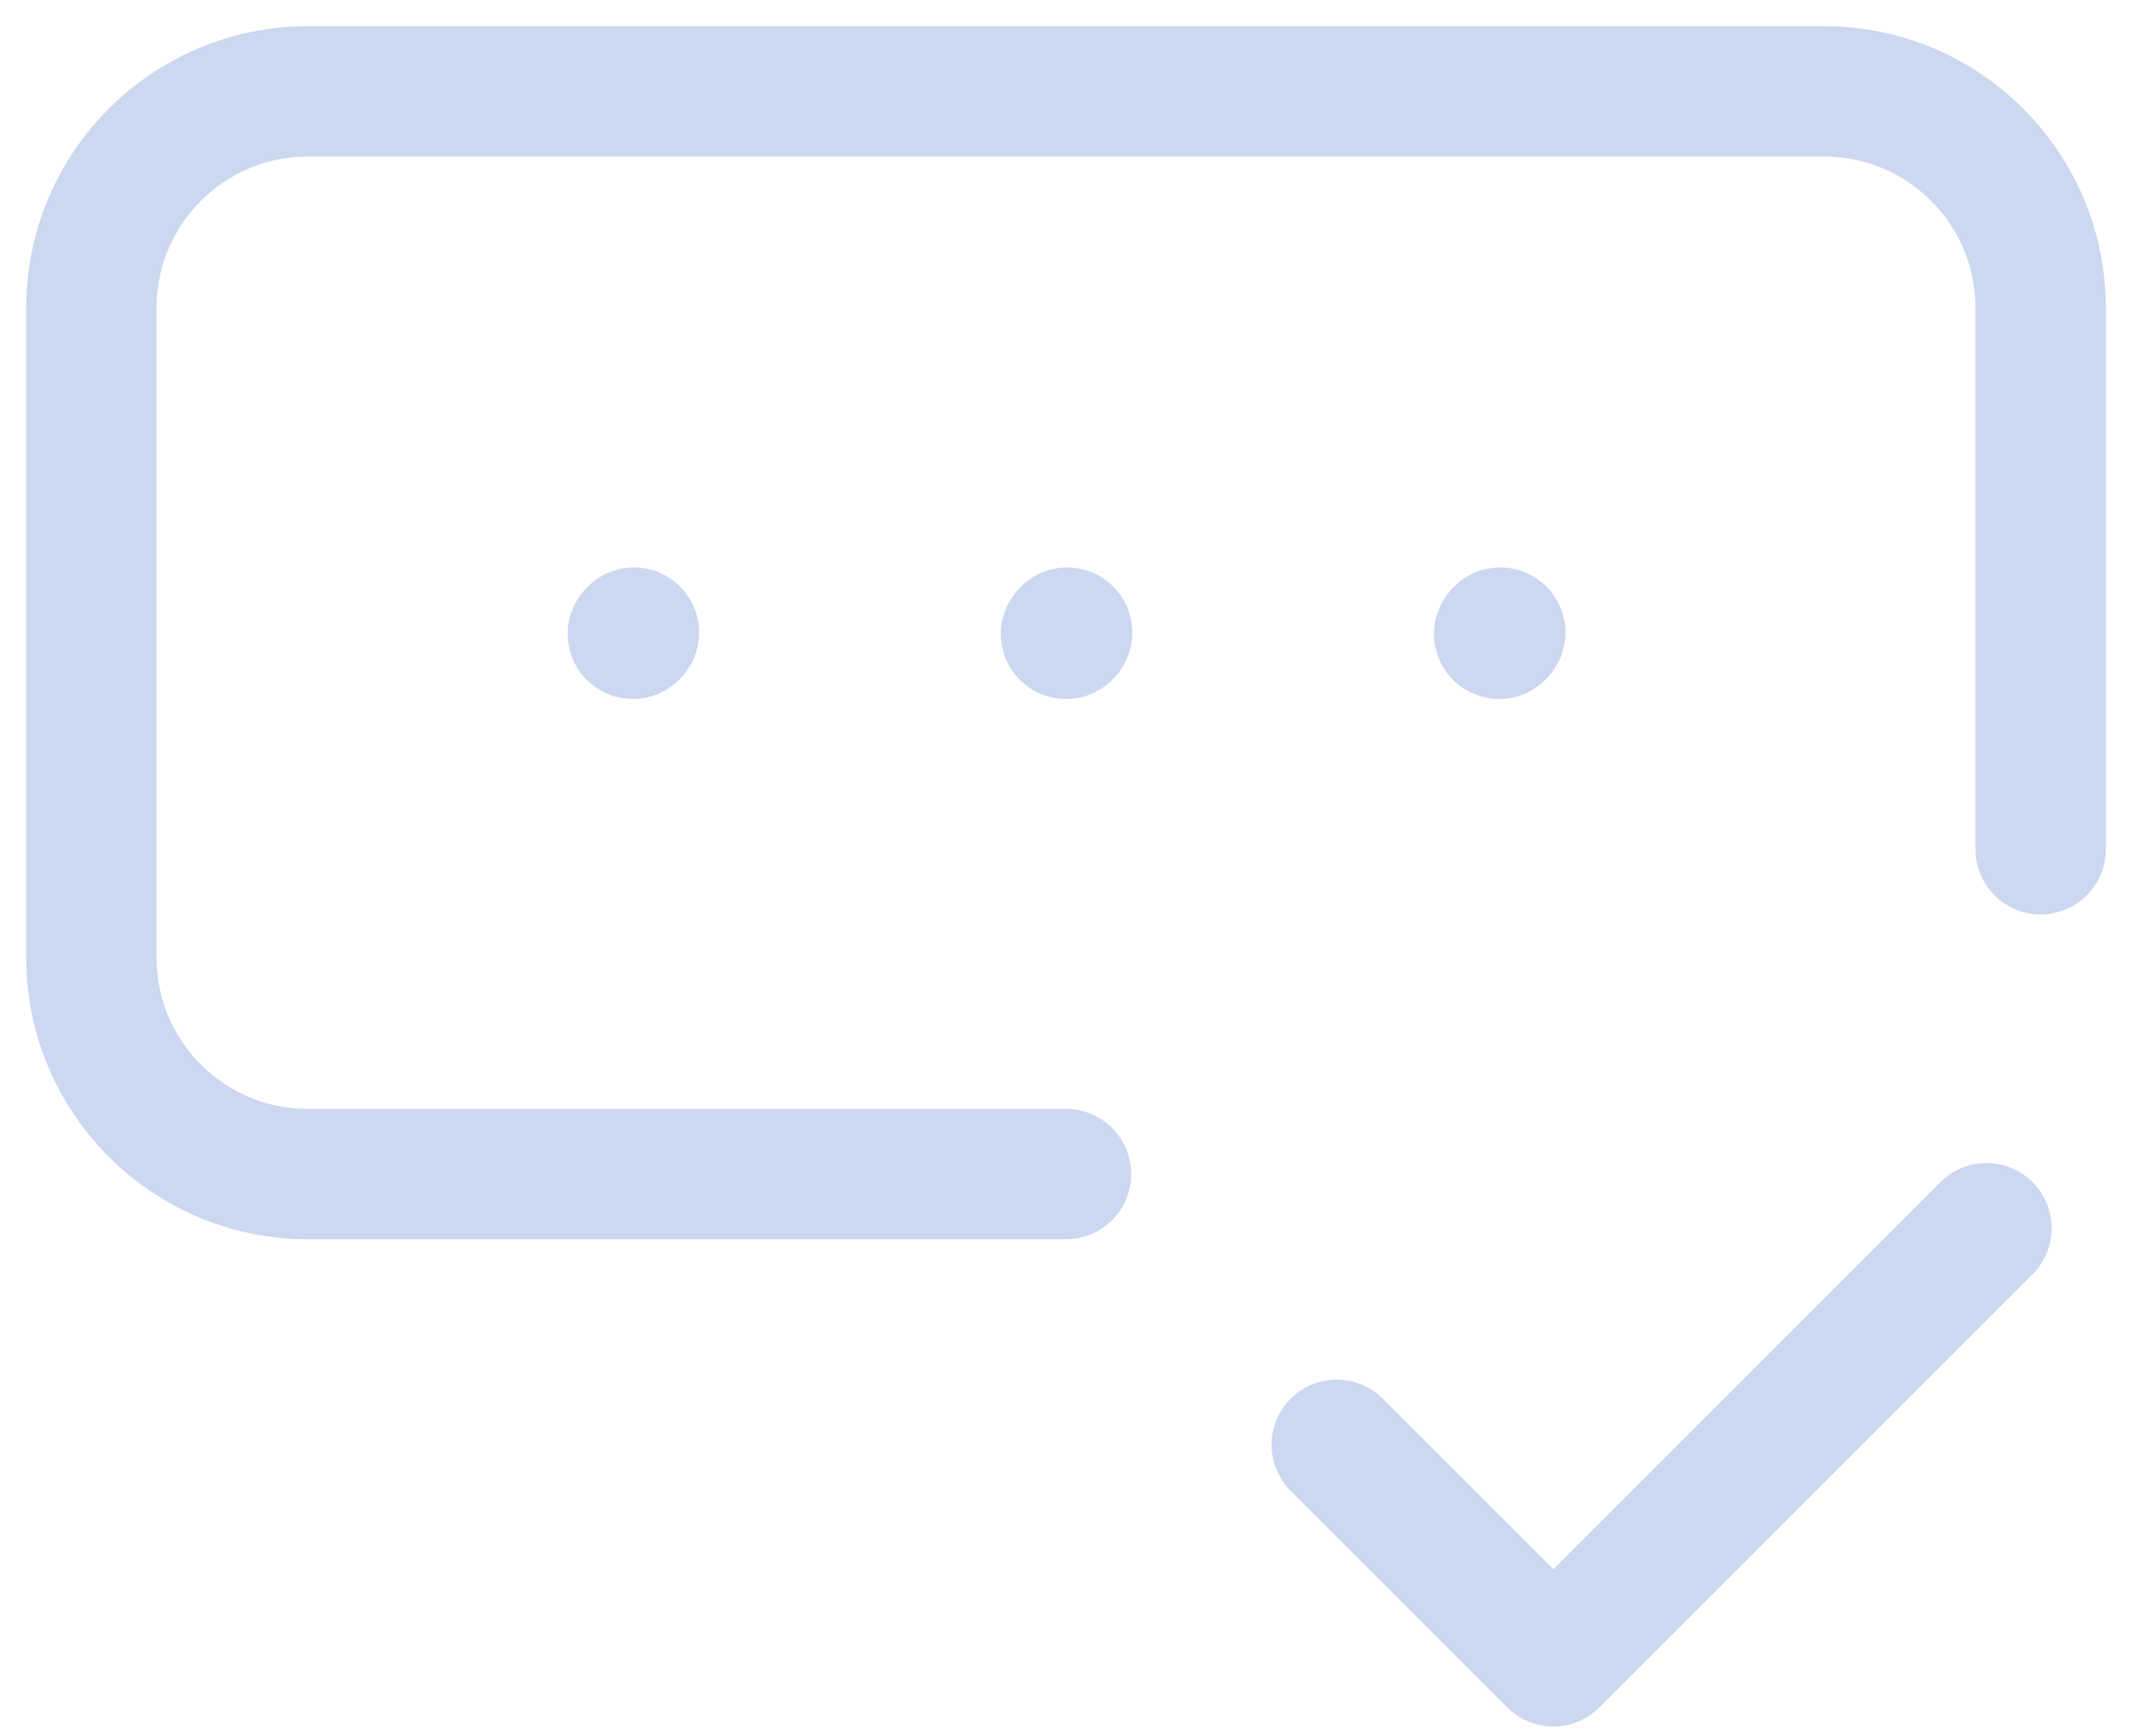
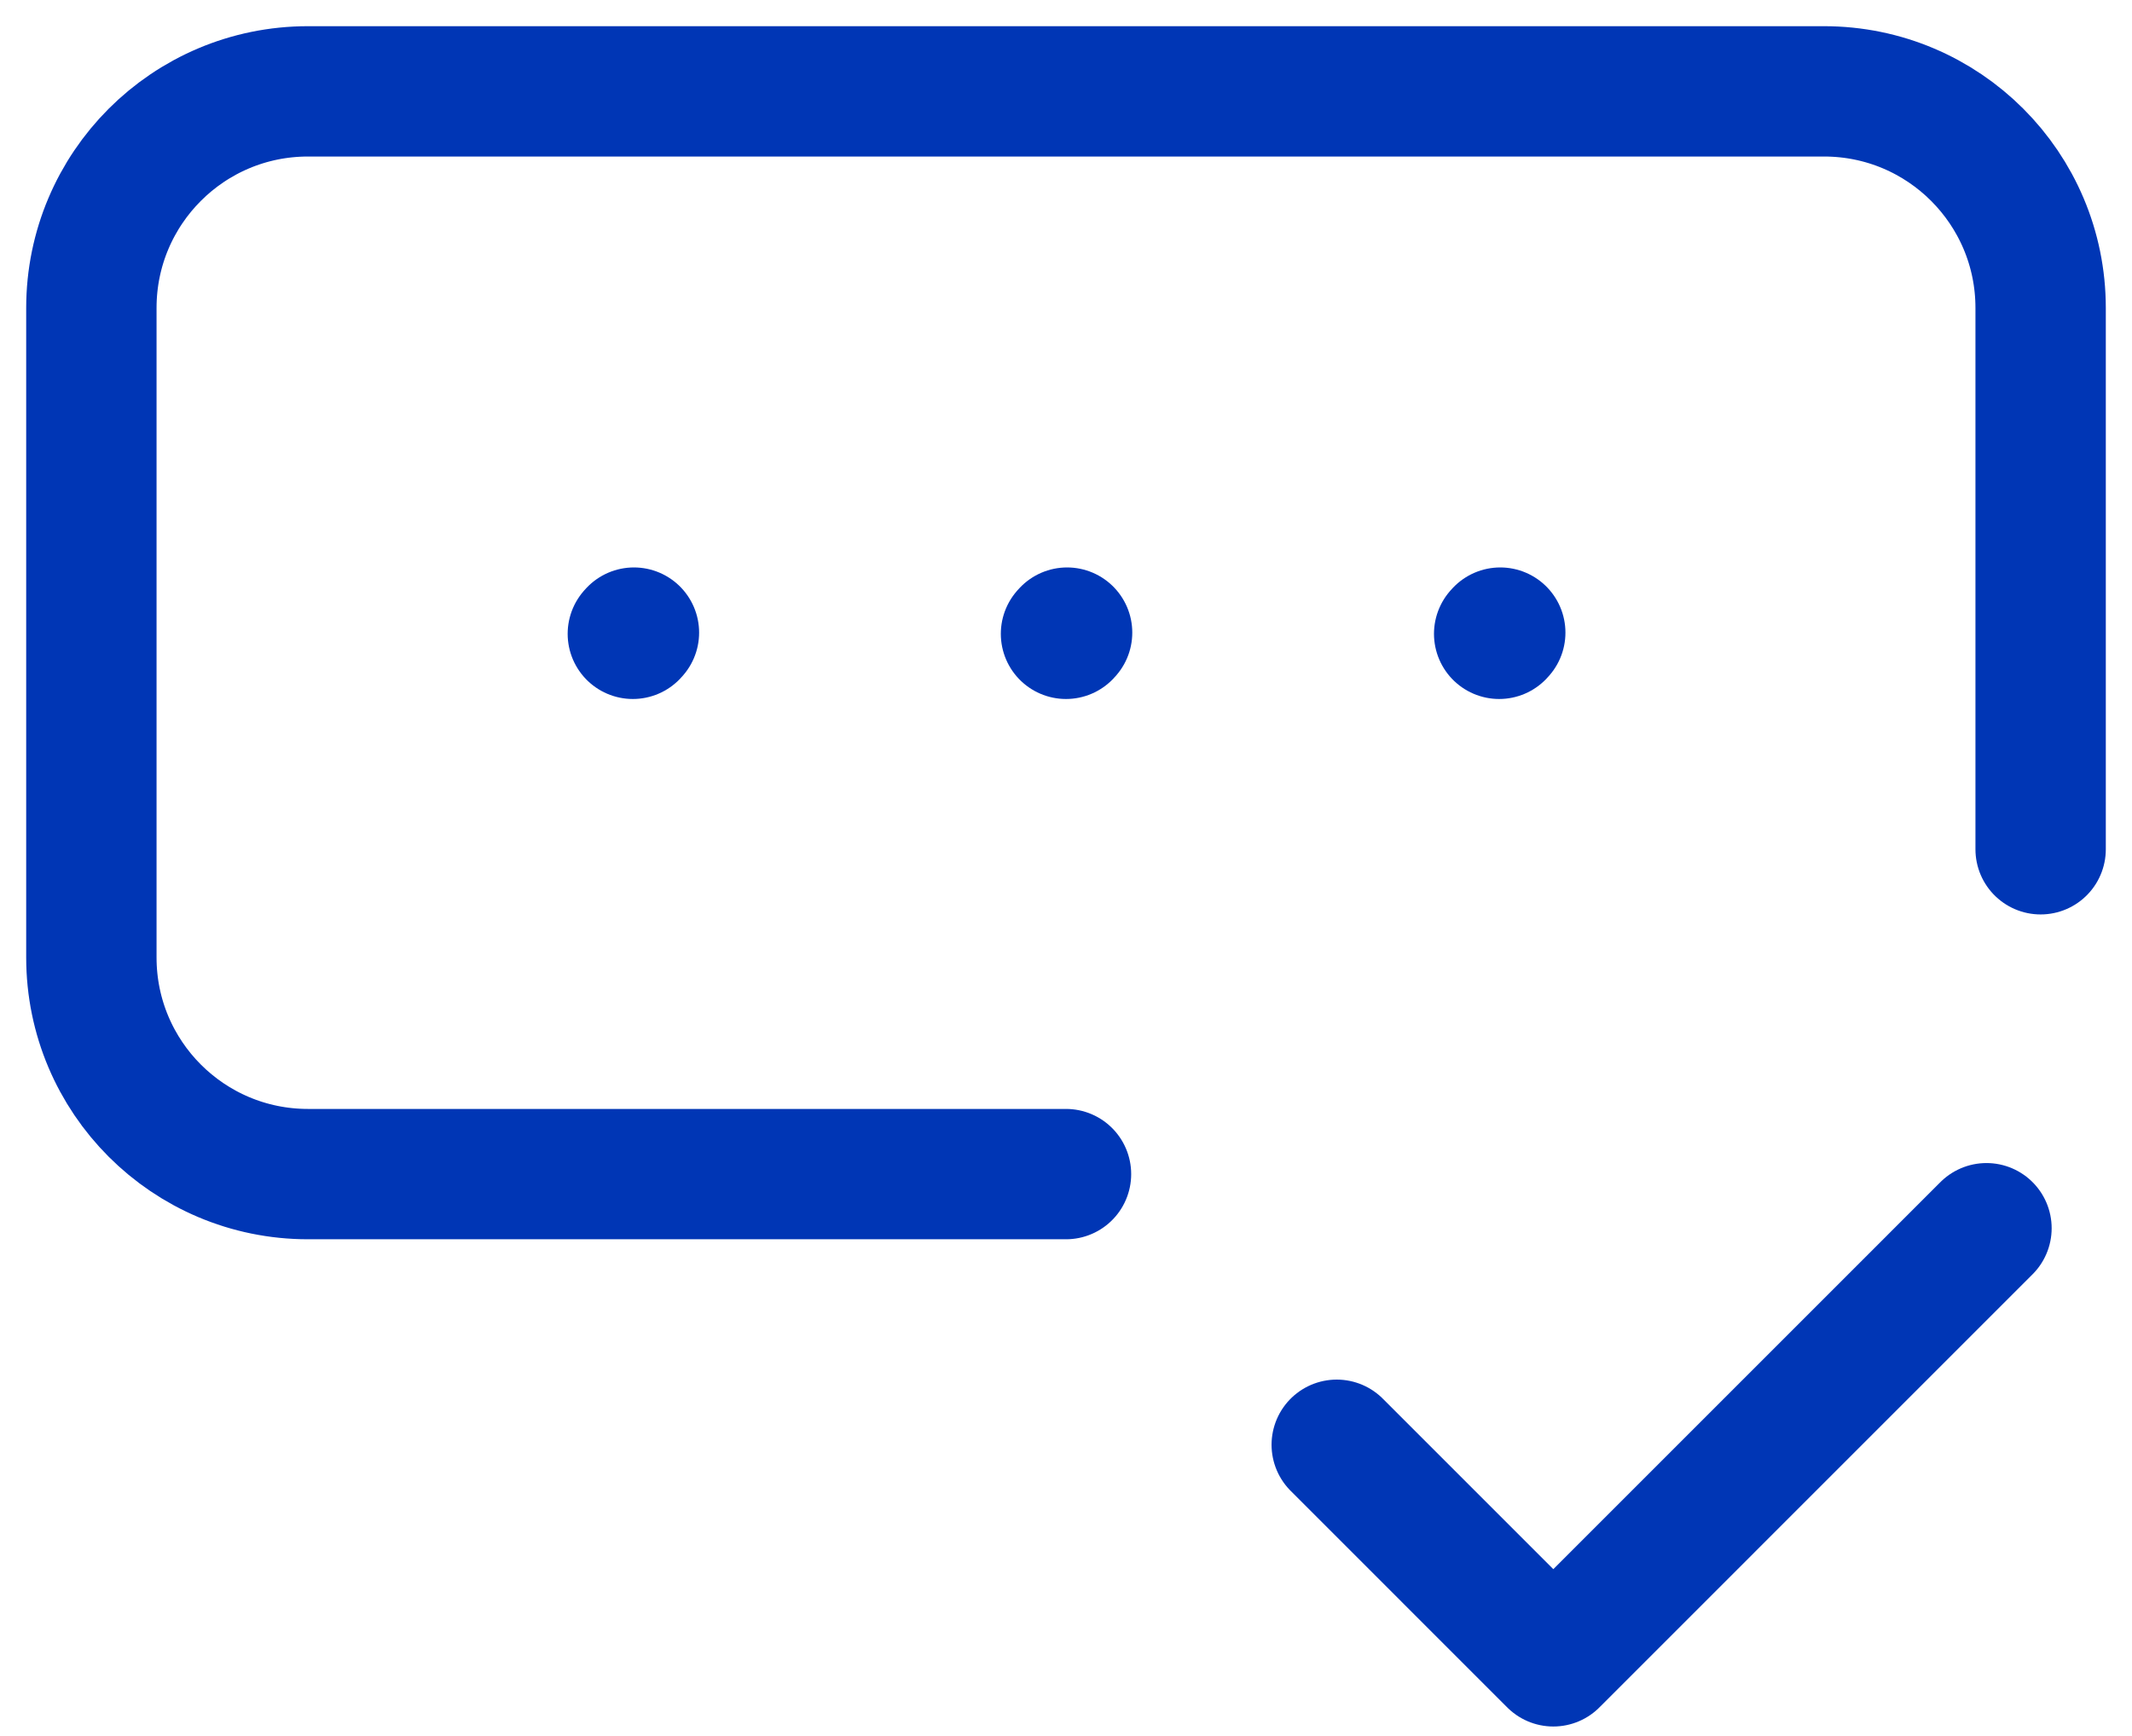
<svg xmlns="http://www.w3.org/2000/svg" width="70" height="57" viewBox="0 0 70 57" fill="none">
-   <g opacity="0.2">
-     <path d="M67 27.889V10.111C67 6.184 63.816 3 59.889 3H10.111C6.184 3 3 6.184 3 10.111V31.444C3 35.372 6.184 38.556 10.111 38.556H35" stroke="#0036B5" stroke-width="4.28" stroke-linecap="round" stroke-linejoin="round" />
-     <path d="M43.889 47.444L51 54.556L65.222 40.333" stroke="#0036B5" stroke-width="4.28" stroke-linecap="round" stroke-linejoin="round" />
-     <path d="M35 20.814L35.036 20.774" stroke="#0036B5" stroke-width="4.28" stroke-linecap="round" stroke-linejoin="round" />
-     <path d="M49.222 20.814L49.258 20.774" stroke="#0036B5" stroke-width="4.28" stroke-linecap="round" stroke-linejoin="round" />
-     <path d="M20.778 20.814L20.814 20.774" stroke="#0036B5" stroke-width="4.28" stroke-linecap="round" stroke-linejoin="round" />
-   </g>
+   <path d="M67 27.889V10.111C67 6.184 63.816 3 59.889 3H10.111C6.184 3 3 6.184 3 10.111V31.444C3 35.372 6.184 38.556 10.111 38.556H35" stroke="#0036B5" stroke-width="4.28" stroke-linecap="round" stroke-linejoin="round" />
+   <path d="M43.889 47.444L51 54.556L65.222 40.333" stroke="#0036B5" stroke-width="4.28" stroke-linecap="round" stroke-linejoin="round" />
+   <path d="M35 20.814L35.036 20.774" stroke="#0036B5" stroke-width="4.28" stroke-linecap="round" stroke-linejoin="round" />
+   <path d="M49.222 20.814L49.258 20.774" stroke="#0036B5" stroke-width="4.28" stroke-linecap="round" stroke-linejoin="round" />
+   <path d="M20.778 20.814L20.814 20.774" stroke="#0036B5" stroke-width="4.28" stroke-linecap="round" stroke-linejoin="round" />
</svg>
